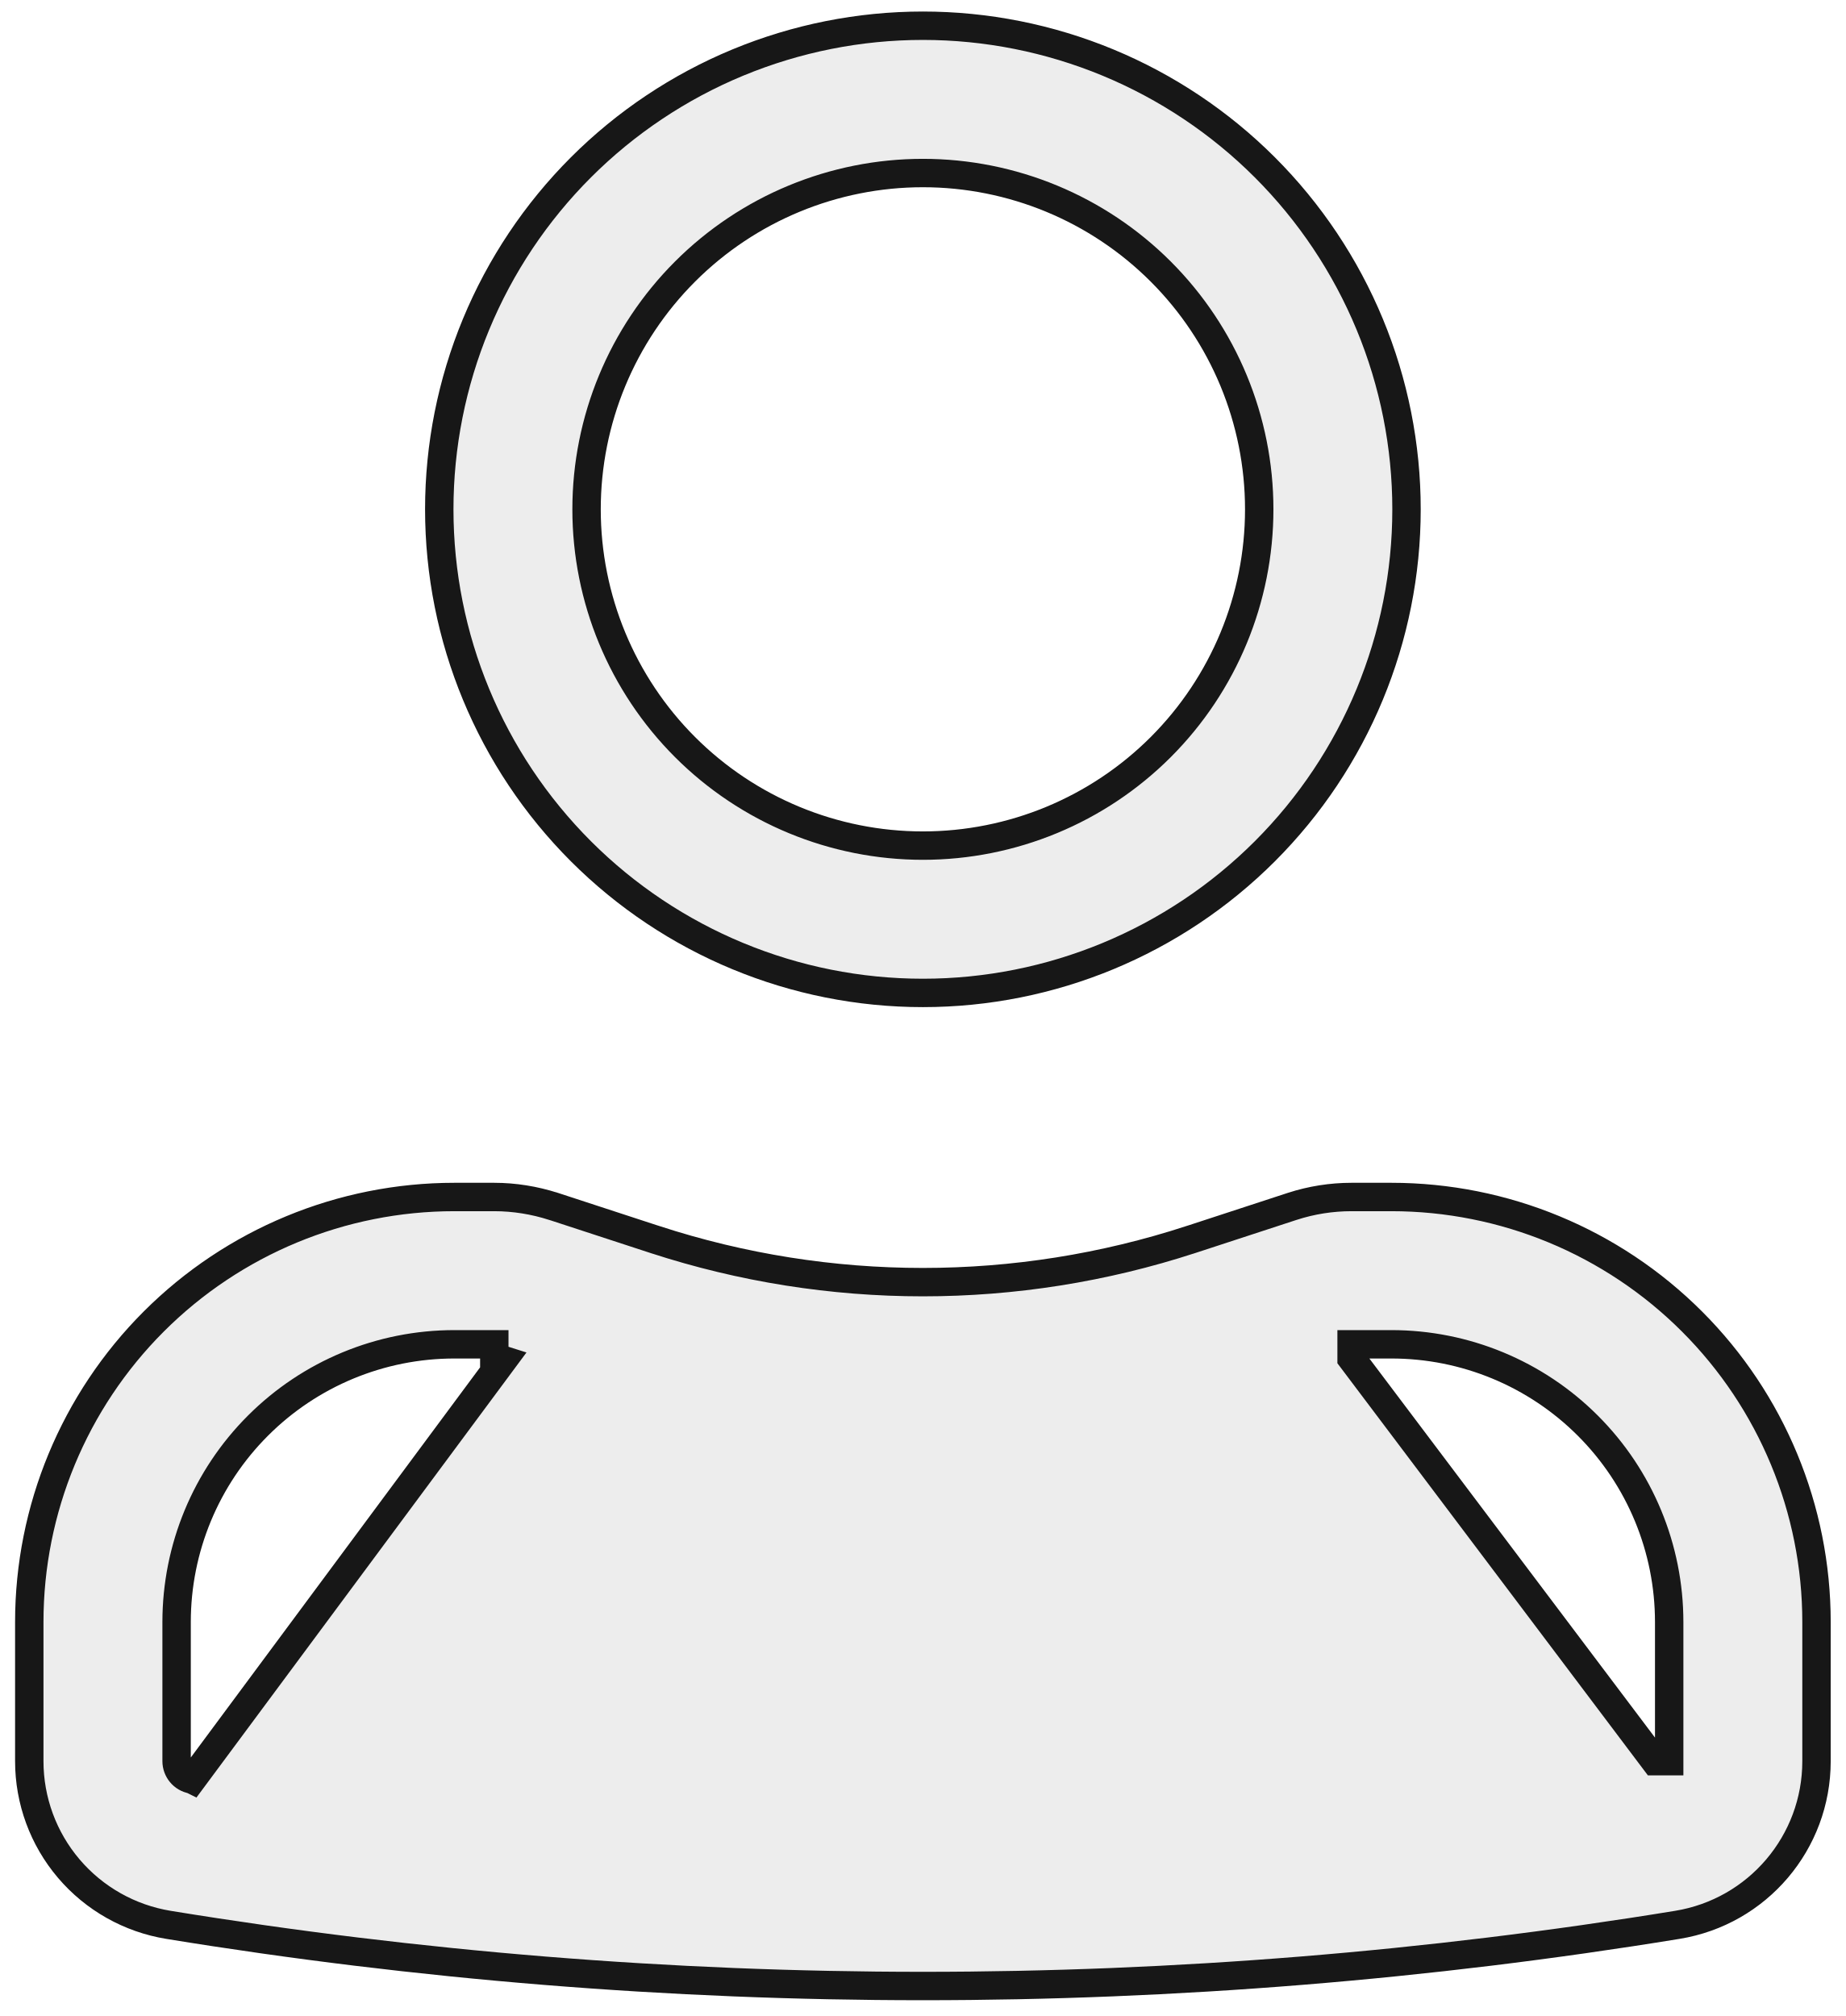
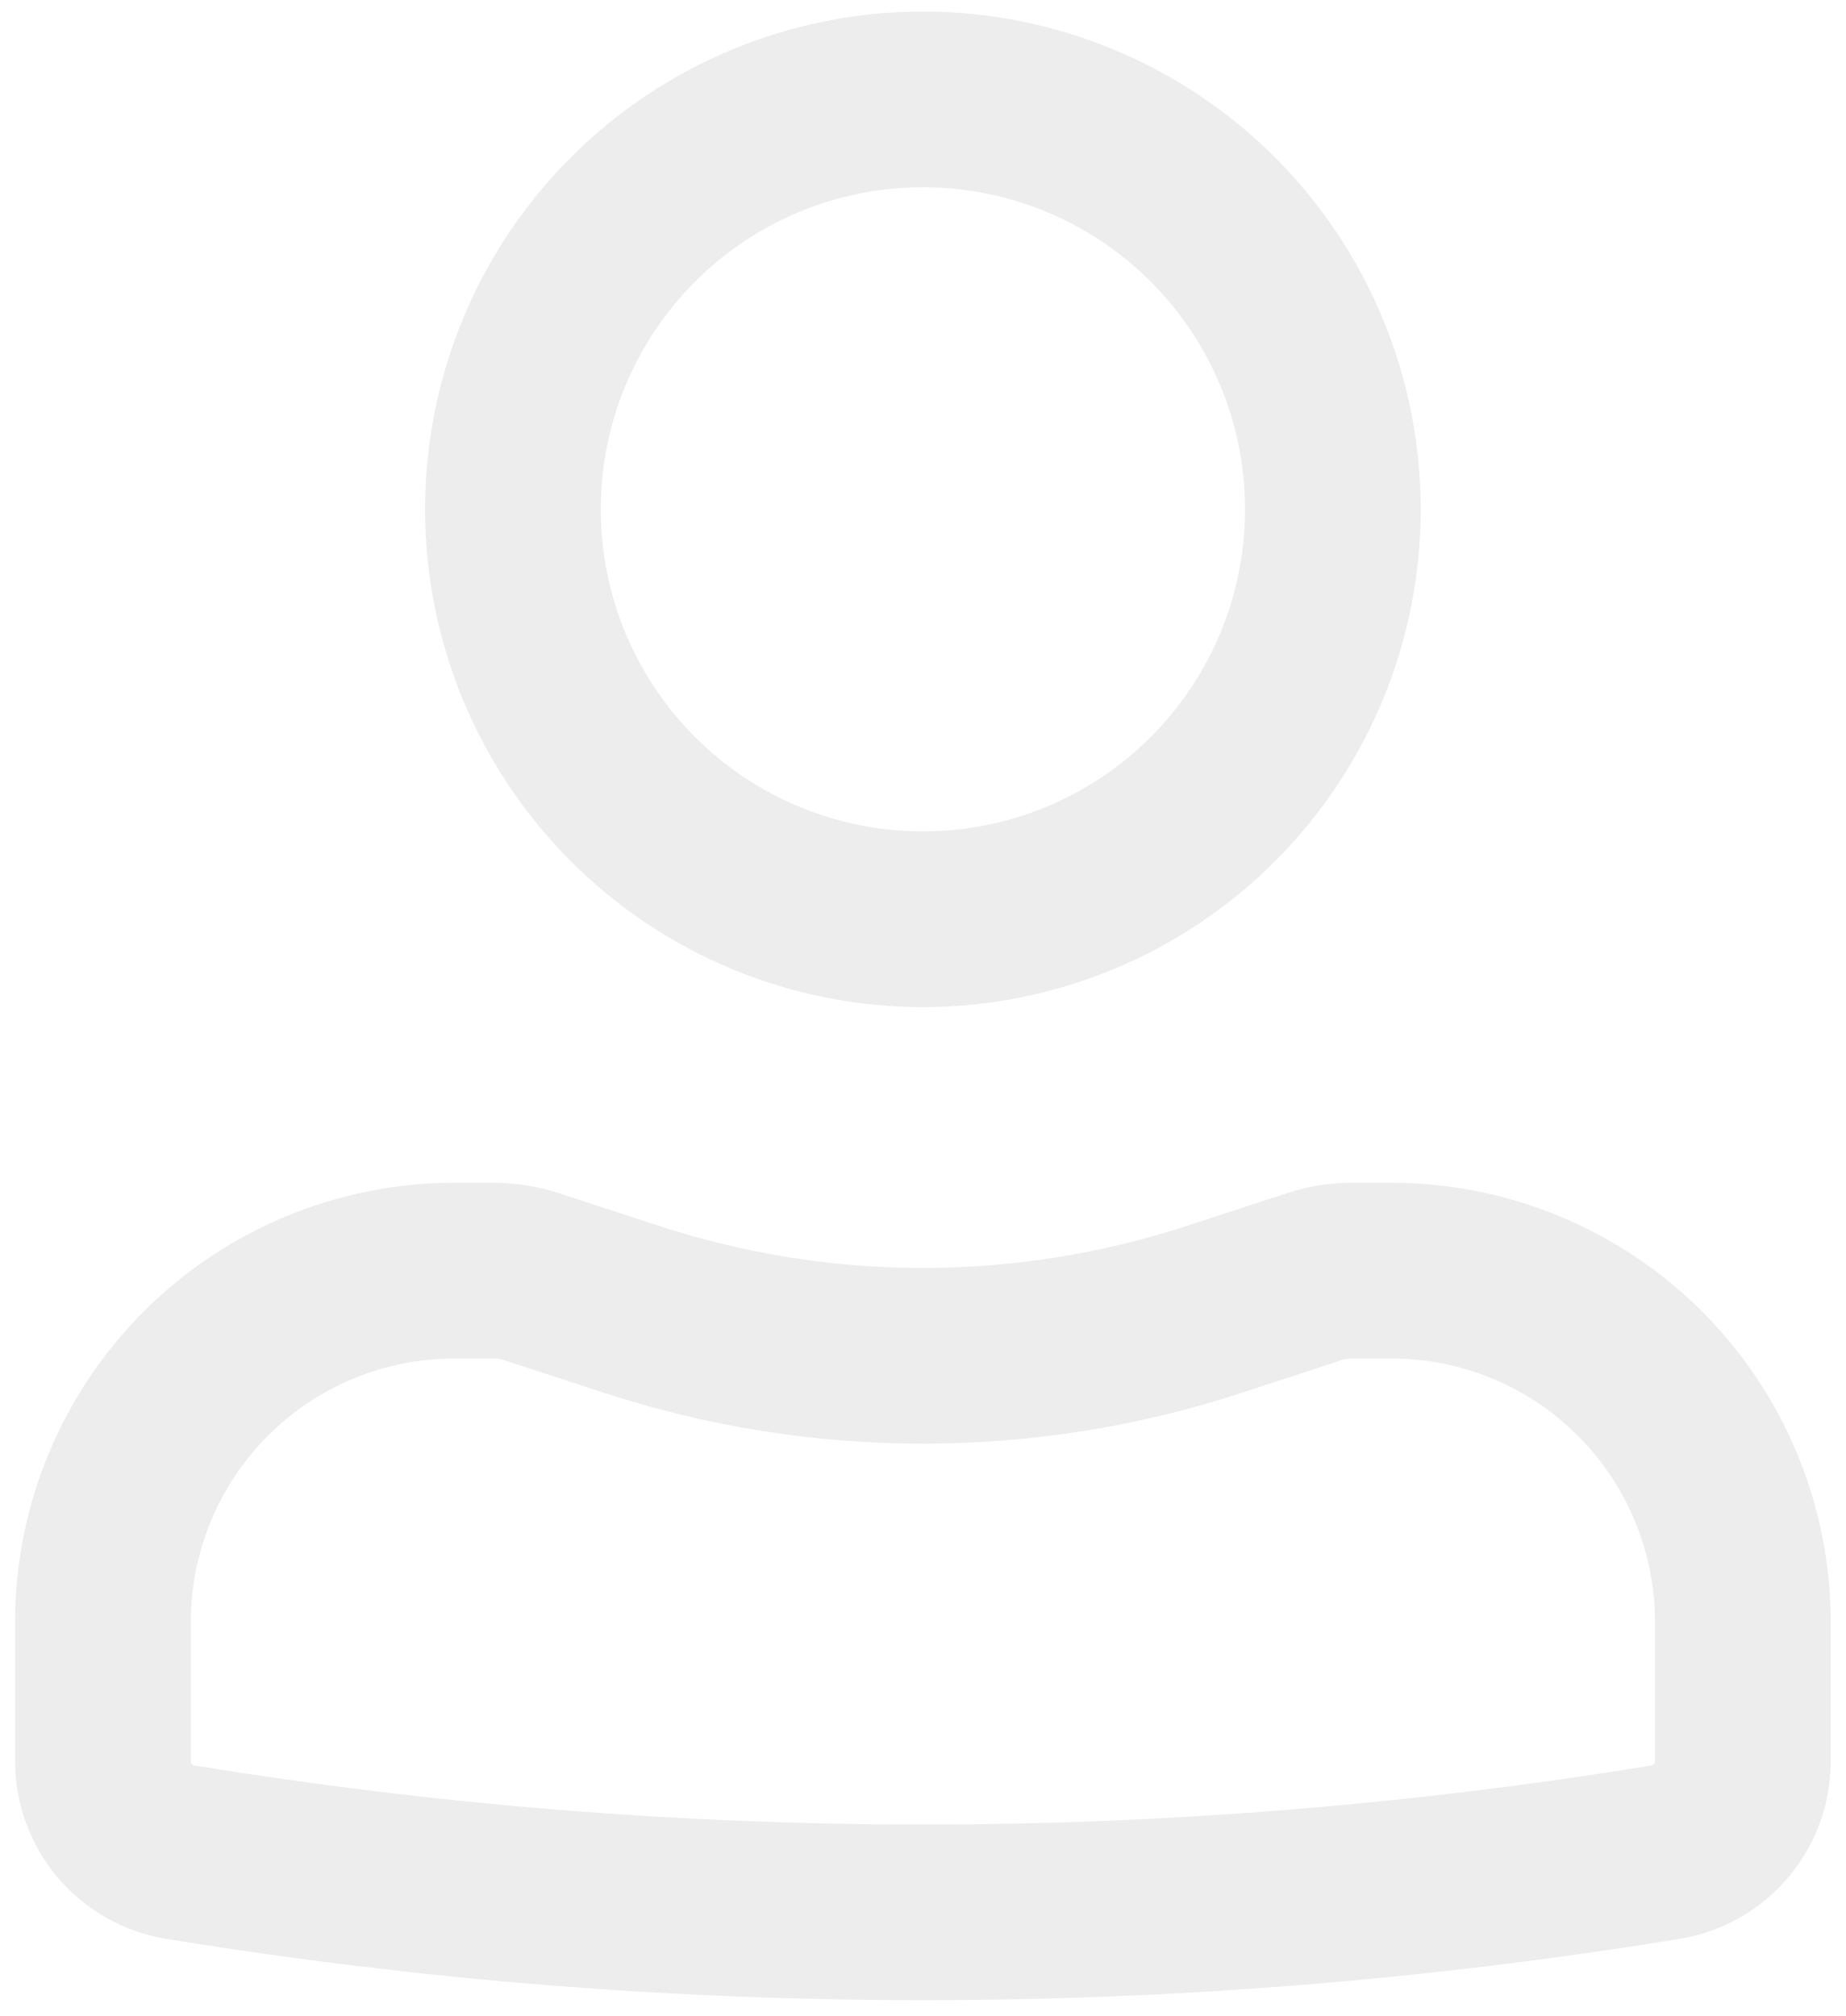
<svg xmlns="http://www.w3.org/2000/svg" width="65" height="71" viewBox="0 0 65 71" fill="none">
-   <path d="M6.764 62.671L6.766 62.672L17.724 47.893C17.622 47.86 17.514 47.844 17.407 47.844V47.344H17.406H16C13.406 47.344 10.918 48.374 9.084 50.209C7.249 52.043 6.219 54.531 6.219 57.125V62.026C6.219 62.335 6.441 62.617 6.764 62.671ZM47.597 47.344V47.844L58.281 62.026H58.781V62.024V57.125C58.781 54.531 57.751 52.043 55.916 50.209C54.082 48.374 51.594 47.344 49 47.344H47.599H47.597ZM23.063 43.654L23.064 43.654C29.195 45.655 35.805 45.655 41.936 43.654L41.937 43.654L45.508 42.486C46.18 42.268 46.887 42.156 47.593 42.156H49C52.97 42.156 56.777 43.733 59.584 46.541C62.392 49.348 63.969 53.155 63.969 57.125V62.026C63.969 64.891 61.894 67.33 59.067 67.79L59.067 67.79C41.472 70.662 23.528 70.662 5.933 67.79L5.933 67.79C4.565 67.567 3.32 66.865 2.422 65.809C1.524 64.753 1.031 63.412 1.031 62.026V57.125C1.031 53.155 2.608 49.348 5.415 46.541C8.223 43.733 12.03 42.156 16 42.156H17.402C18.111 42.156 18.819 42.271 19.493 42.487C19.493 42.487 19.494 42.487 19.494 42.487L23.063 43.654ZM15.469 17.938C15.469 15.701 15.909 13.486 16.765 11.42C17.621 9.354 18.876 7.476 20.457 5.895C22.039 4.313 23.916 3.059 25.982 2.203C28.049 1.347 30.263 0.906 32.5 0.906C34.737 0.906 36.951 1.347 39.018 2.203C41.084 3.059 42.961 4.313 44.543 5.895C46.124 7.476 47.379 9.354 48.235 11.42C49.091 13.486 49.531 15.701 49.531 17.938C49.531 22.454 47.737 26.786 44.543 29.98C41.349 33.174 37.017 34.969 32.5 34.969C27.983 34.969 23.651 33.174 20.457 29.98C17.263 26.786 15.469 22.454 15.469 17.938ZM32.5 6.094C29.359 6.094 26.346 7.342 24.125 9.563C21.904 11.784 20.656 14.796 20.656 17.938C20.656 21.079 21.904 24.091 24.125 26.312C26.346 28.533 29.359 29.781 32.5 29.781C35.641 29.781 38.654 28.533 40.875 26.312C43.096 24.091 44.344 21.079 44.344 17.938C44.344 14.796 43.096 11.784 40.875 9.563C38.654 7.342 35.641 6.094 32.5 6.094Z" fill="#EDEDED" stroke="#171717" />
+   <path fill-rule="evenodd" clip-rule="evenodd" d="M14.969 17.938C14.969 15.635 15.422 13.356 16.303 11.229C17.184 9.102 18.476 7.169 20.104 5.541C21.732 3.913 23.664 2.622 25.791 1.741C27.918 0.86 30.198 0.406 32.5 0.406C34.802 0.406 37.082 0.86 39.209 1.741C41.336 2.622 43.269 3.913 44.897 5.541C46.524 7.169 47.816 9.102 48.697 11.229C49.578 13.356 50.031 15.635 50.031 17.938C50.031 22.587 48.184 27.046 44.897 30.334C41.609 33.622 37.15 35.469 32.5 35.469C27.85 35.469 23.391 33.622 20.104 30.334C16.816 27.046 14.969 22.587 14.969 17.938ZM32.5 6.594C29.491 6.594 26.606 7.789 24.479 9.916C22.351 12.044 21.156 14.929 21.156 17.938C21.156 20.946 22.351 23.831 24.479 25.959C26.606 28.086 29.491 29.281 32.5 29.281C35.508 29.281 38.394 28.086 40.521 25.959C42.649 23.831 43.844 20.946 43.844 17.938C43.844 14.929 42.649 12.044 40.521 9.916C38.394 7.789 35.508 6.594 32.5 6.594ZM16 47.844C13.539 47.844 11.178 48.822 9.437 50.562C7.697 52.303 6.719 54.663 6.719 57.125V62.026C6.719 62.1 6.772 62.166 6.847 62.178C23.837 64.95 41.167 64.95 58.153 62.178C58.189 62.172 58.222 62.154 58.246 62.126C58.269 62.097 58.282 62.062 58.281 62.026V57.125C58.281 54.663 57.303 52.303 55.563 50.562C53.822 48.822 51.462 47.844 49 47.844H47.597C47.487 47.843 47.377 47.86 47.272 47.893L43.703 49.061C36.424 51.437 28.576 51.437 21.297 49.061L17.724 47.893C17.622 47.86 17.514 47.844 17.407 47.844H16ZM0.531 57.125C0.531 53.022 2.161 49.088 5.062 46.187C7.963 43.286 11.897 41.656 16 41.656H17.402C18.166 41.656 18.925 41.78 19.646 42.011L23.219 43.178C29.25 45.147 35.75 45.147 41.781 43.178L45.353 42.011C46.075 41.776 46.834 41.656 47.593 41.656H49C53.103 41.656 57.037 43.286 59.938 46.187C62.839 49.088 64.469 53.022 64.469 57.125V62.026C64.469 65.136 62.217 67.784 59.148 68.283C41.499 71.164 23.501 71.164 5.853 68.283C4.367 68.041 3.016 67.279 2.041 66.133C1.067 64.986 0.531 63.53 0.531 62.026V57.125Z" fill="#EDEDED" />
</svg>
